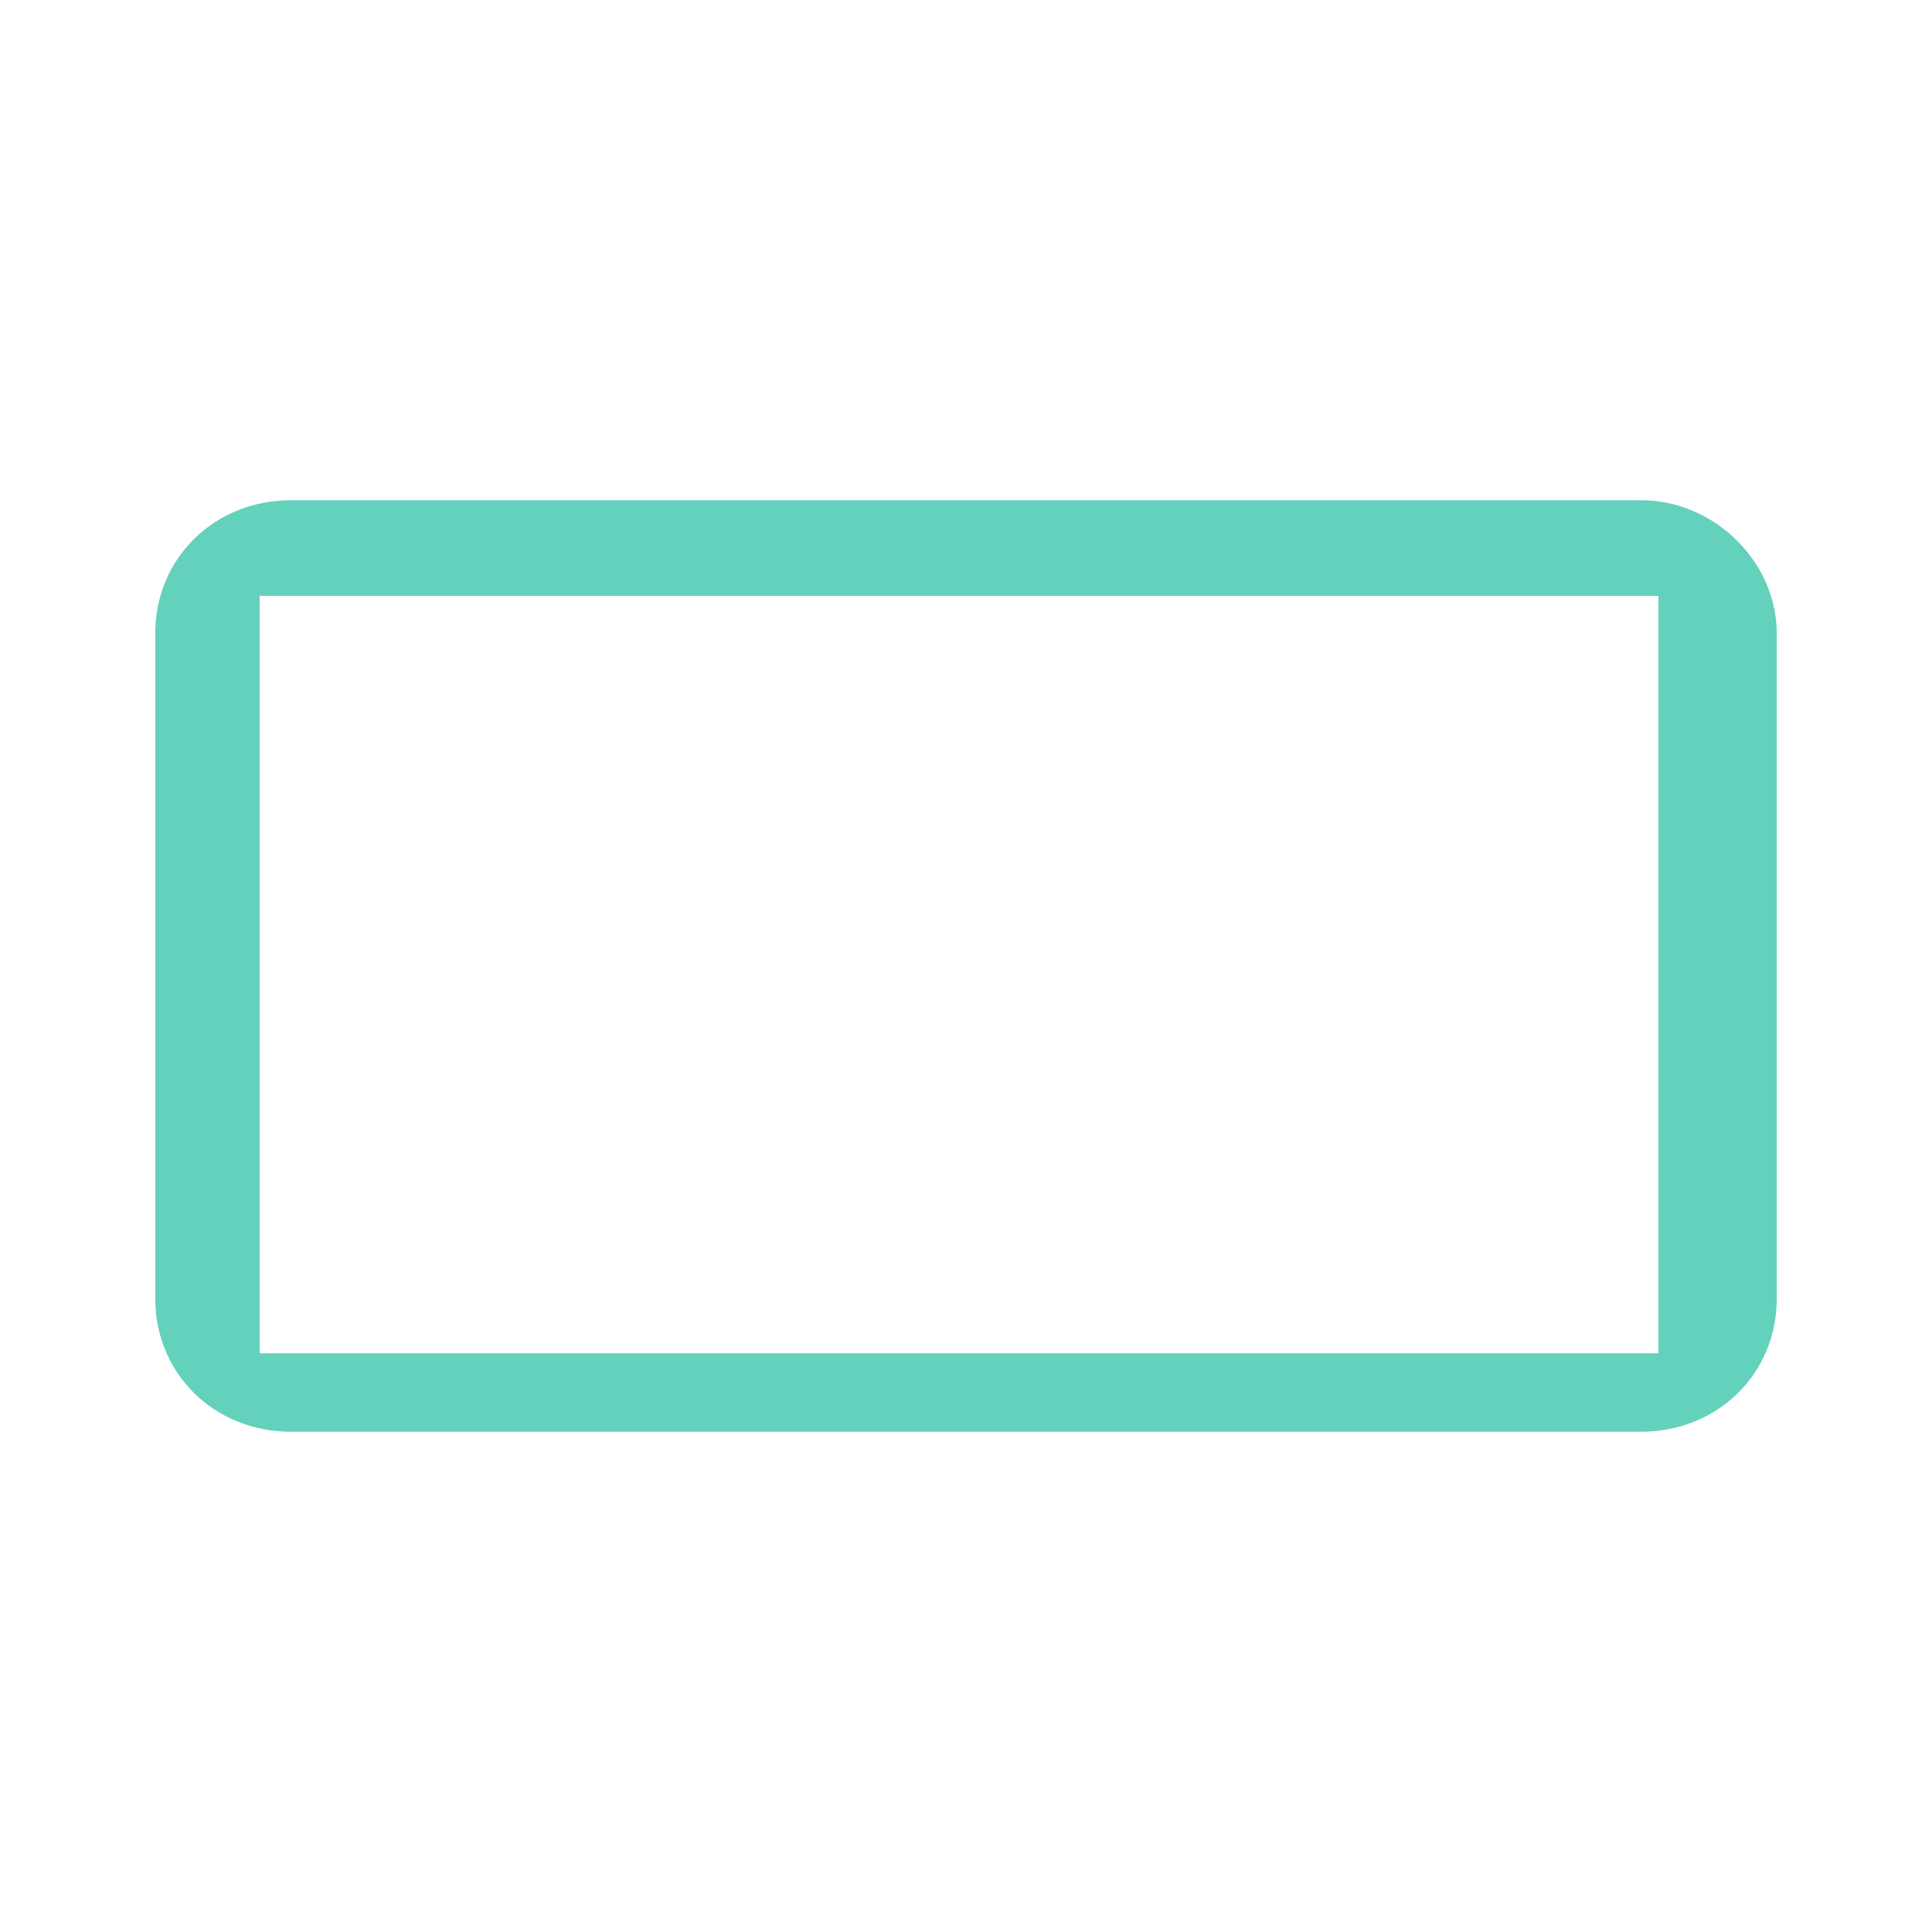
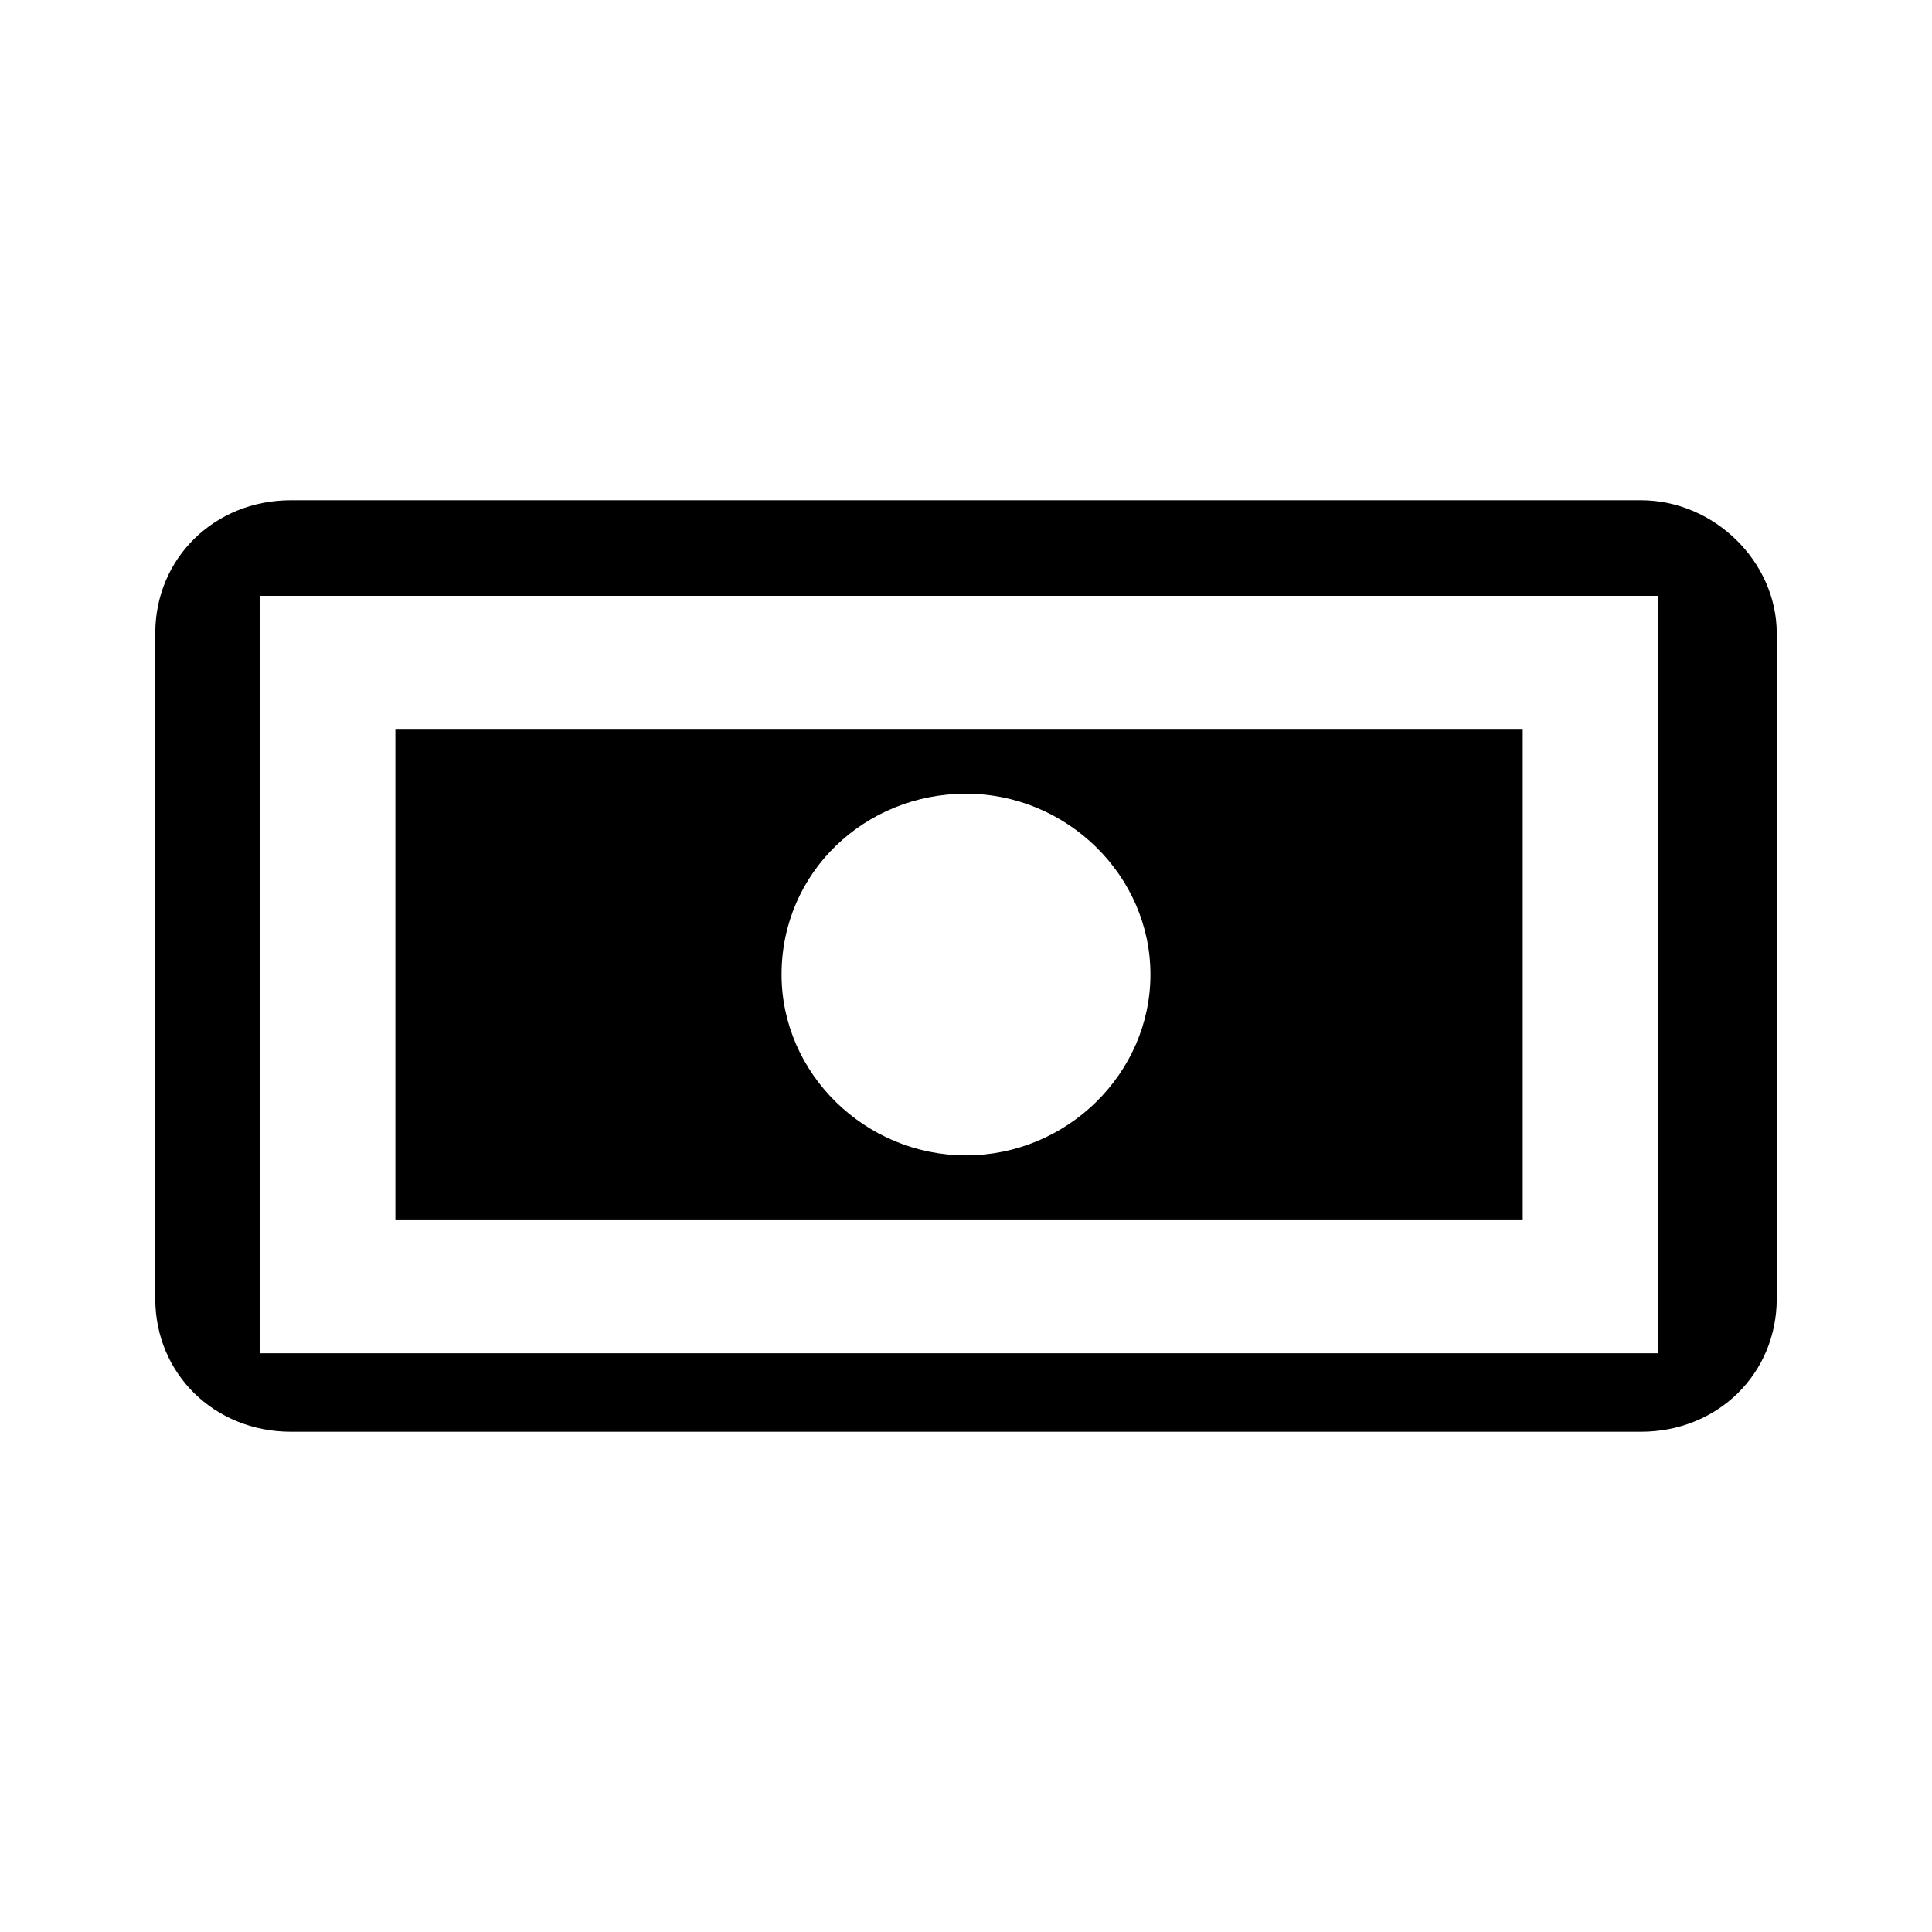
- <svg xmlns="http://www.w3.org/2000/svg" viewBox="0 0 56 56" fill="none">
-   <path d="M47.566 14.5H8.433c-2.218 0-3.933 1.681-3.933 3.857v19.286c0 2.176 1.715 3.857 3.933 3.857h39.133c2.22 0 3.934-1.681 3.934-3.857V18.357c0-2.077-1.816-3.857-3.934-3.857ZM7.526 39.225V17.27H48.07v21.956H7.526Z" fill="#63D1BB" />
+ <svg xmlns="http://www.w3.org/2000/svg" id="money" viewBox="0 0 56 56">
+   <path d="M47.566 14.5H8.433c-2.218 0-3.933 1.681-3.933 3.857v19.286c0 2.176 1.715 3.857 3.933 3.857h39.133c2.22 0 3.934-1.681 3.934-3.857V18.357c0-2.077-1.816-3.857-3.934-3.857ZM7.526 39.225V17.27H48.07v21.956H7.526Z" />
  <path d="M11.46 35.368h32.677V21.127H11.46v14.241ZM28 23.006c2.925 0 5.346 2.373 5.346 5.241 0 2.869-2.421 5.242-5.346 5.242-2.925 0-5.346-2.373-5.346-5.242 0-2.967 2.421-5.241 5.346-5.241Z" />
</svg>
